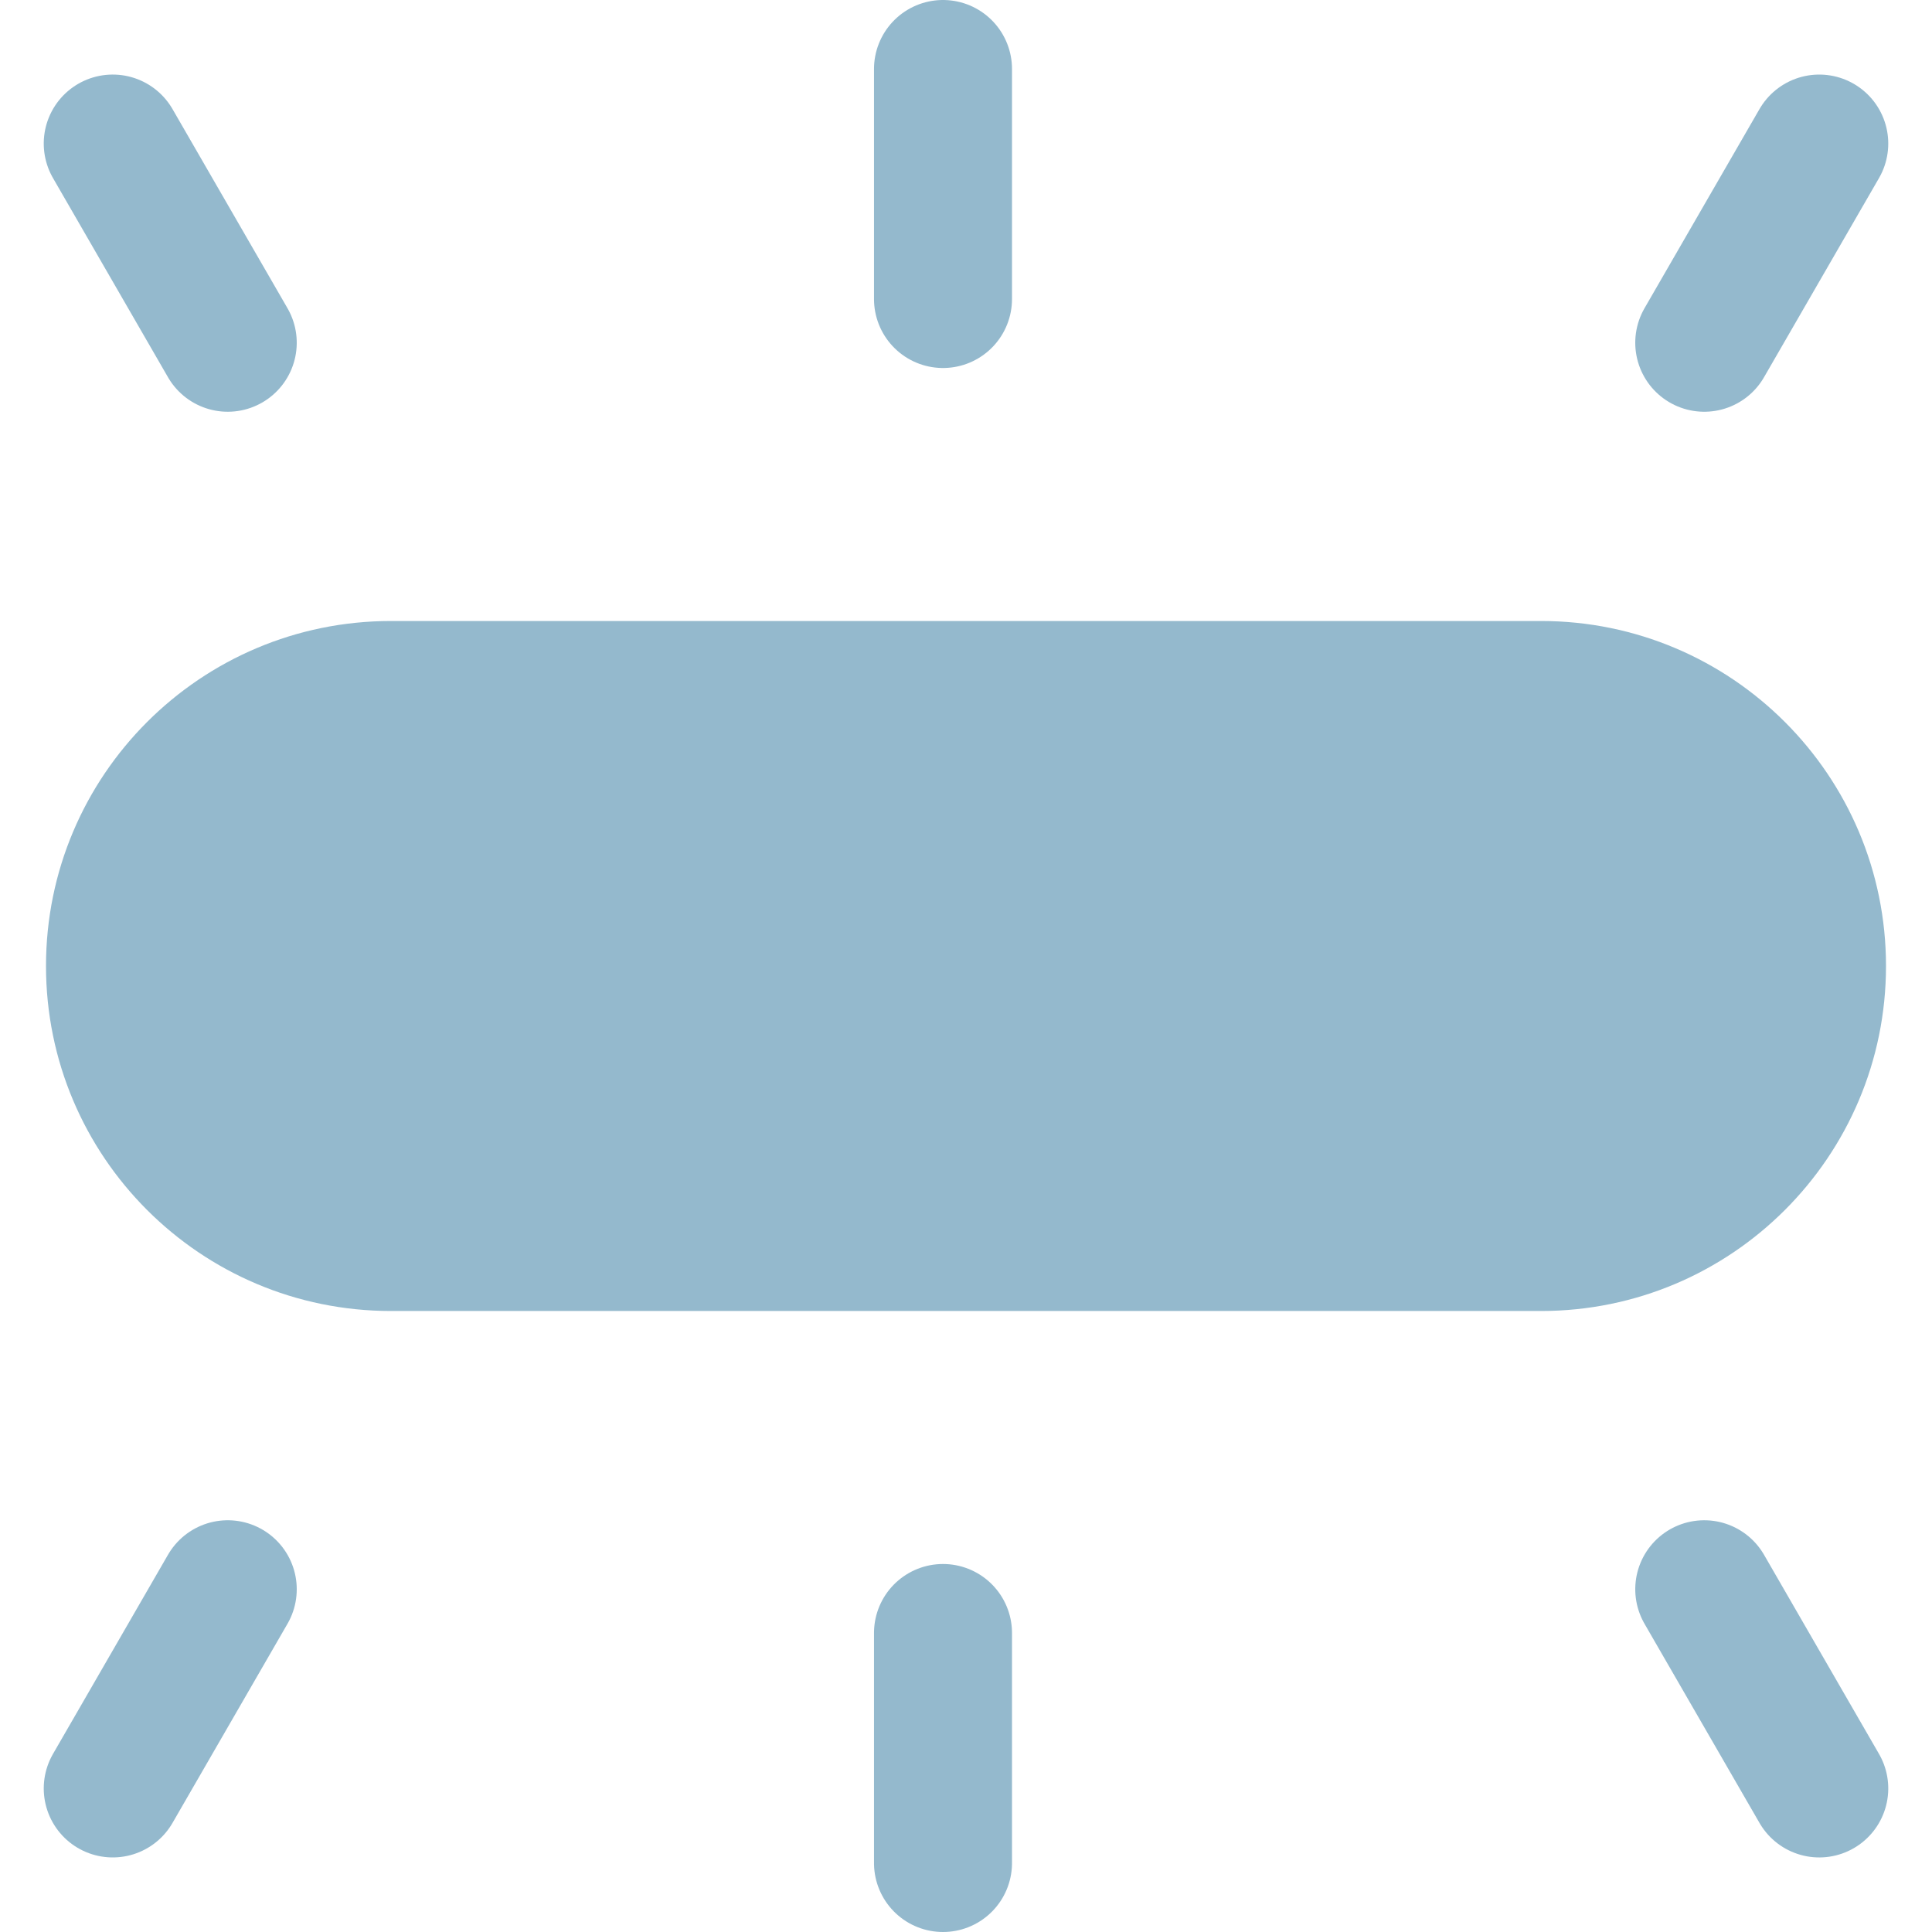
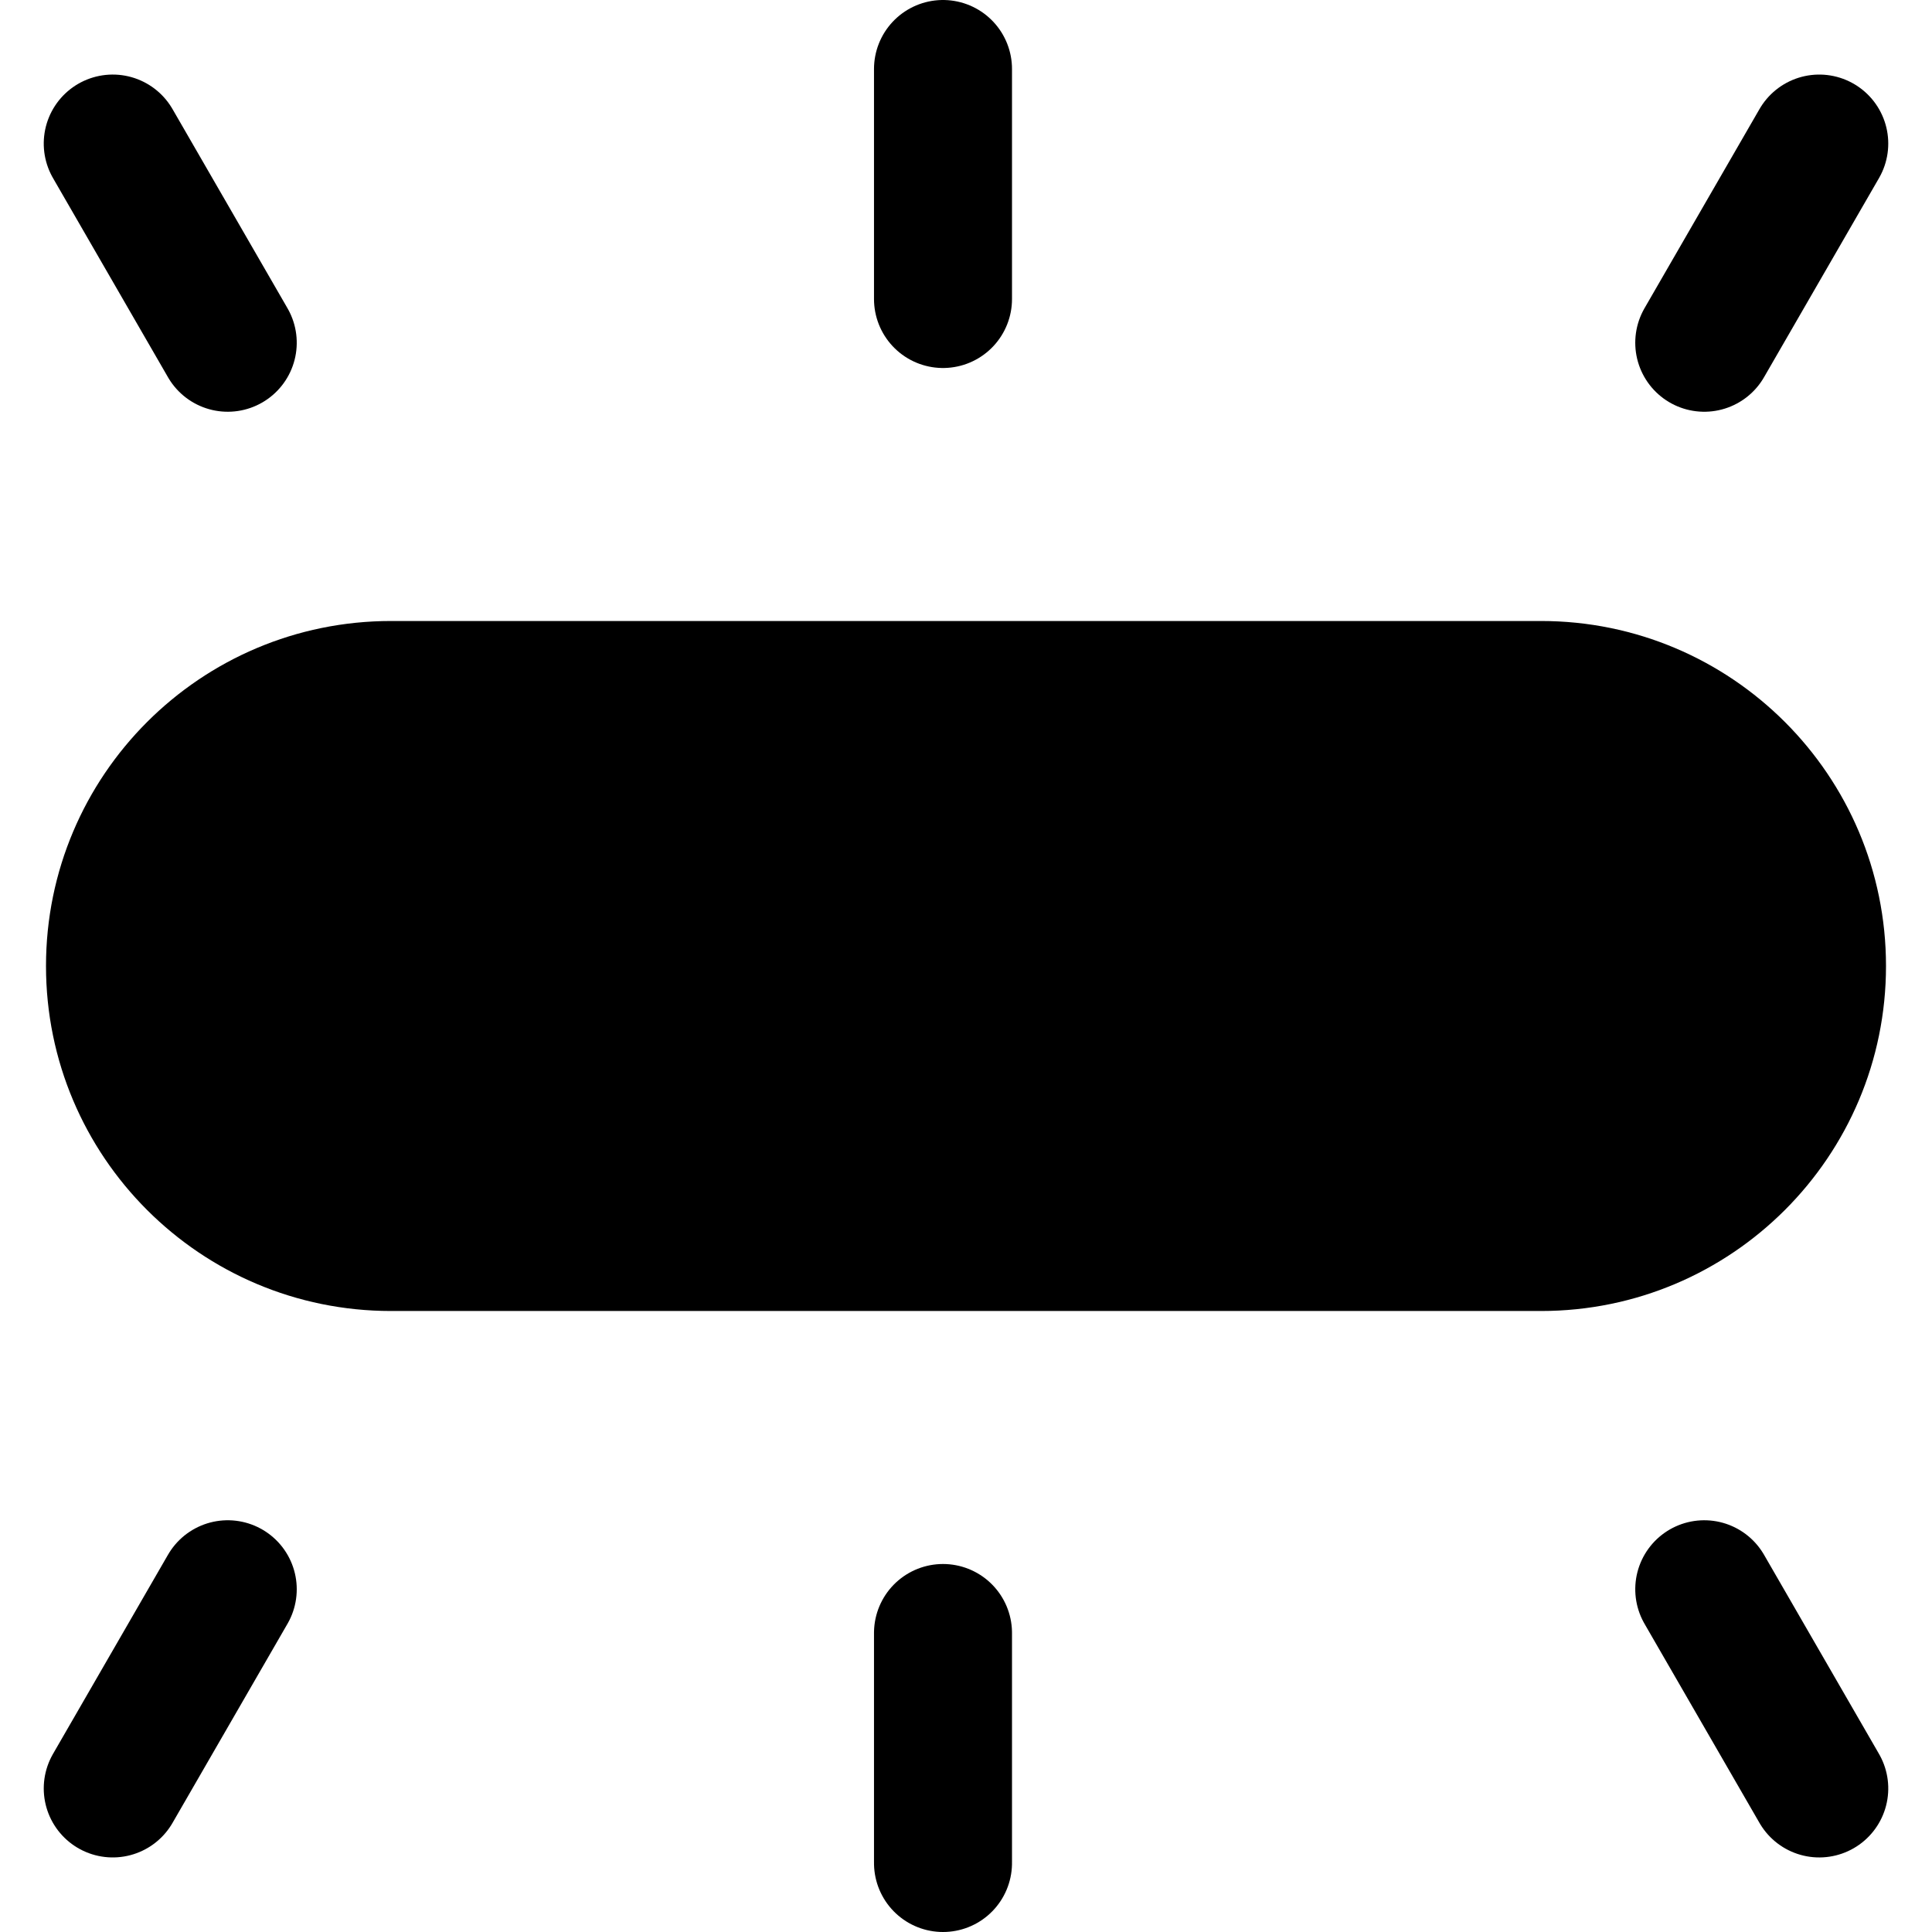
- <svg xmlns="http://www.w3.org/2000/svg" width="42" height="42" viewBox="0 0 42 42" fill="none">
-   <line x1="20.5" y1="1.5" x2="20.5" y2="6.5" stroke="#94B9CD" stroke-width="3" stroke-linecap="round" />
-   <line x1="39.549" y1="3.121" x2="37.049" y2="7.451" stroke="#94B9CD" stroke-width="3" stroke-linecap="round" />
-   <line x1="1.5" y1="-1.5" x2="6.5" y2="-1.5" transform="matrix(0.5 0.866025 0.866025 -0.5 3 1.07181)" stroke="#94B9CD" stroke-width="3" stroke-linecap="round" />
-   <rect x="1" y="13.5" width="40" height="15" rx="7.5" fill="#94B9CD" />
-   <line x1="1.5" y1="-1.5" x2="6.5" y2="-1.5" transform="matrix(0 -1 -1 0 19 42)" stroke="#94B9CD" stroke-width="3" stroke-linecap="round" />
-   <line x1="1.5" y1="-1.5" x2="6.5" y2="-1.5" transform="matrix(-0.5 -0.866025 -0.866025 0.5 39 40.9282)" stroke="#94B9CD" stroke-width="3" stroke-linecap="round" />
-   <line x1="2.451" y1="38.879" x2="4.951" y2="34.549" stroke="#94B9CD" stroke-width="3" stroke-linecap="round" />
+ <svg xmlns="http://www.w3.org/2000/svg" width="2em" height="2em" viewBox="0 0 42 42" fill="none">
+   <line x1="20.5" y1="1.5" x2="20.5" y2="6.5" stroke="currentColor" stroke-width="3" stroke-linecap="round" />
+   <line x1="39.549" y1="3.121" x2="37.049" y2="7.451" stroke="currentColor" stroke-width="3" stroke-linecap="round" />
+   <line x1="1.5" y1="-1.5" x2="6.5" y2="-1.5" transform="matrix(0.5 0.866025 0.866025 -0.5 3 1.07181)" stroke="currentColor" stroke-width="3" stroke-linecap="round" />
+   <rect x="1" y="13.5" width="40" height="15" rx="7.5" fill="currentColor" />
+   <line x1="1.5" y1="-1.5" x2="6.5" y2="-1.5" transform="matrix(0 -1 -1 0 19 42)" stroke="currentColor" stroke-width="3" stroke-linecap="round" />
+   <line x1="1.5" y1="-1.5" x2="6.5" y2="-1.5" transform="matrix(-0.5 -0.866025 -0.866025 0.5 39 40.9282)" stroke="currentColor" stroke-width="3" stroke-linecap="round" />
+   <line x1="2.451" y1="38.879" x2="4.951" y2="34.549" stroke="currentColor" stroke-width="3" stroke-linecap="round" />
</svg>
